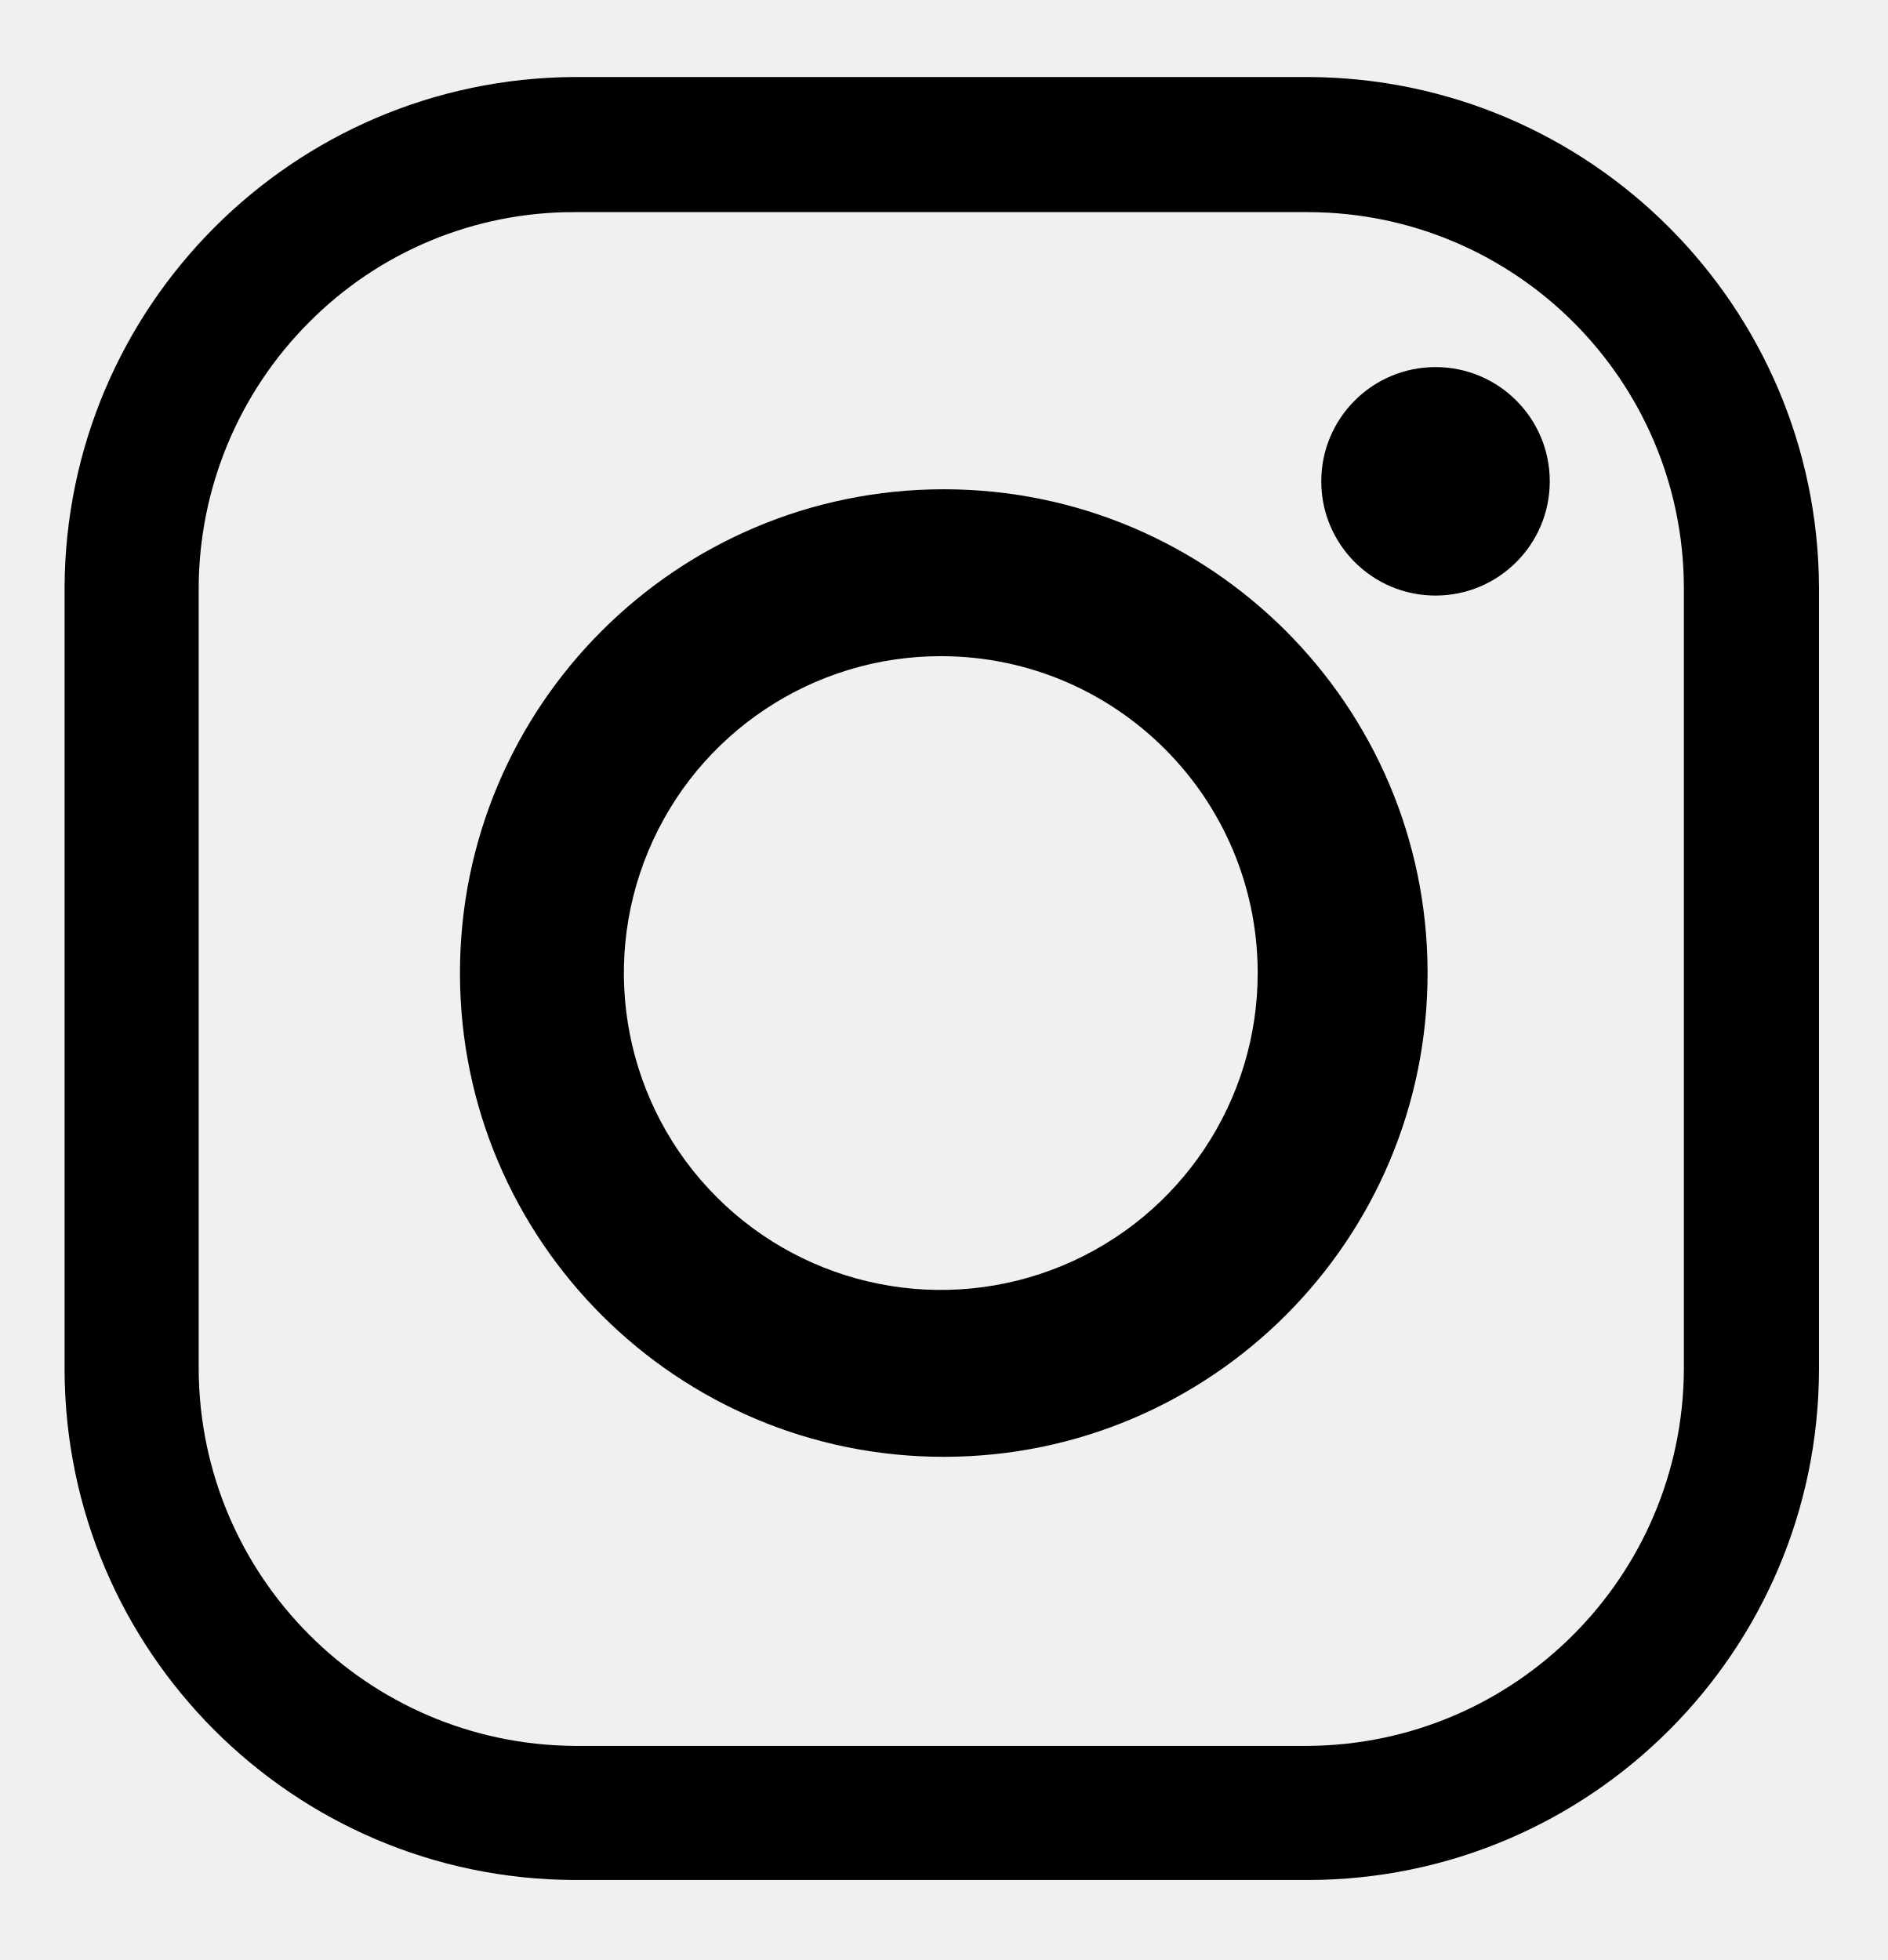
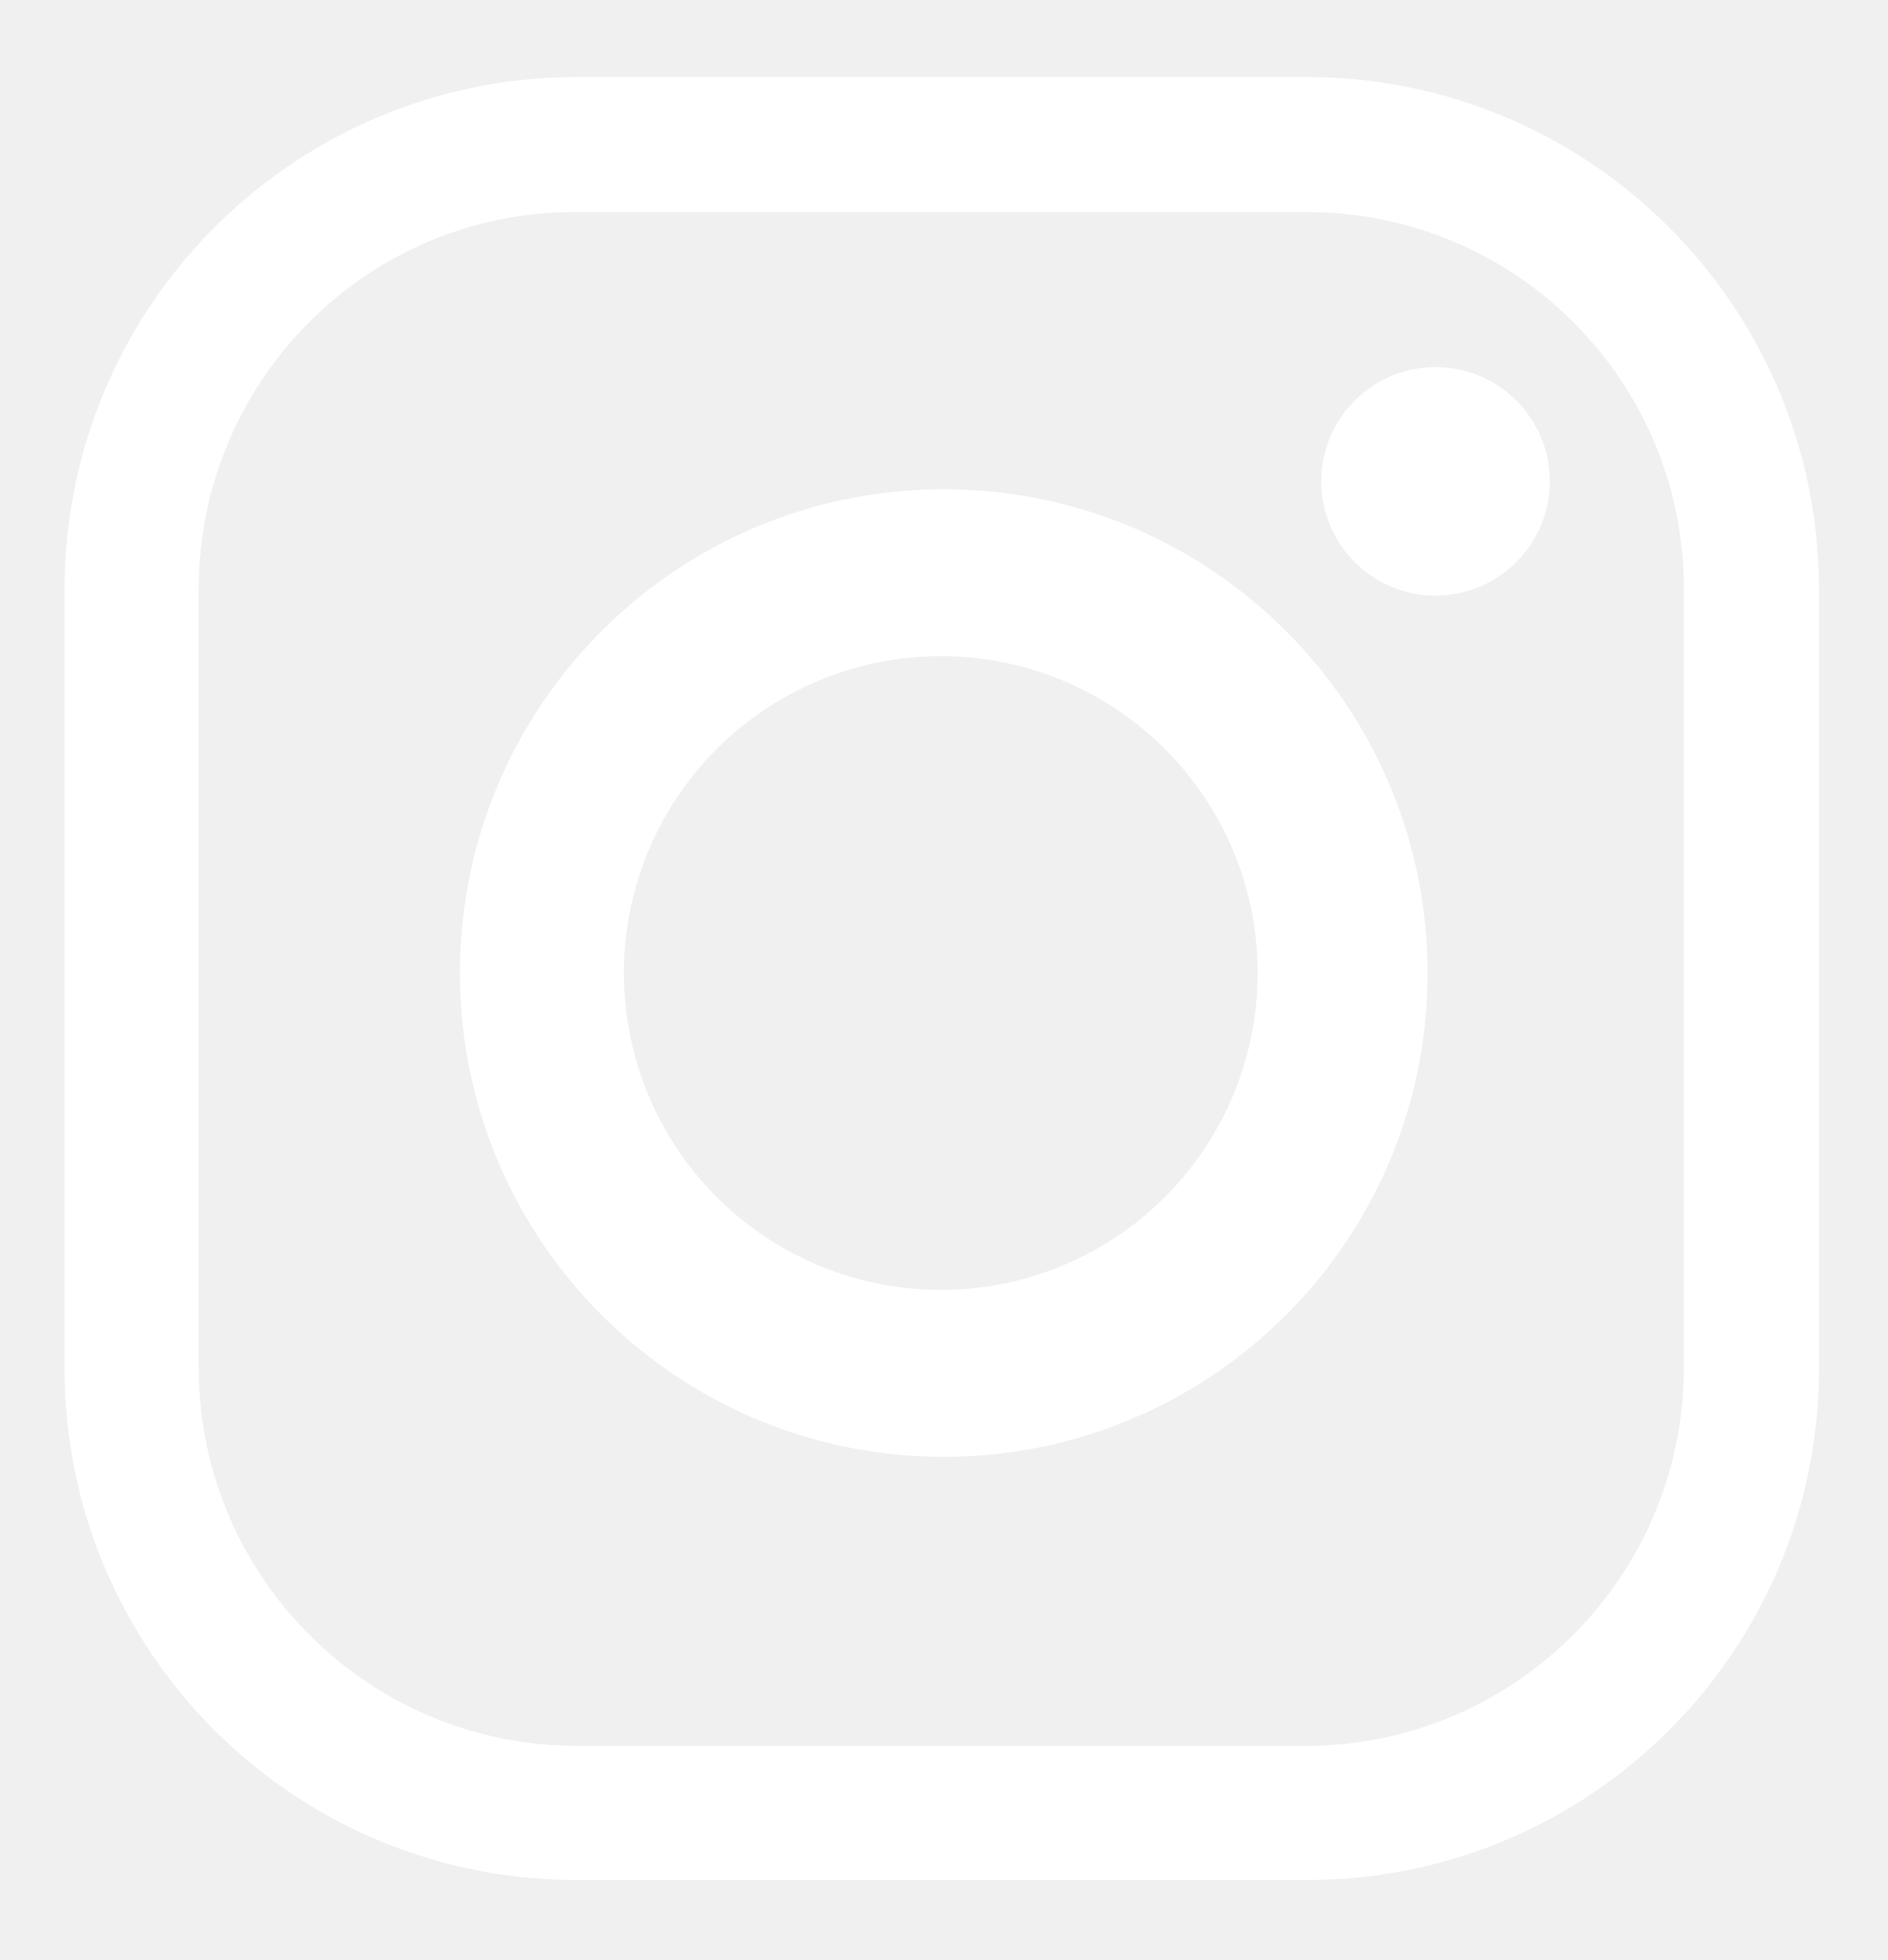
<svg xmlns="http://www.w3.org/2000/svg" width="2.6in" height="2.7in" viewBox="0 0 190 192.4">
-   <path d="M131.7 186.8H57.8a51.5 51.5 0 0 1-51.3-51.4V56.7A51.6 51.6 0 0 1 57.8 5.3h73.9a51.6 51.6 0 0 1 51.4 51.4v78.7a51.5 51.5 0 0 1-51.4 51.4zm0-13.5a38.1 38.1 0 0 0 37.8-37.9V56.7a37.9 37.9 0 0 0-37.8-37.8H57.8A37.5 37.5 0 0 0 31.1 30 38 38 0 0 0 20 56.7v78.7a38.1 38.1 0 0 0 37.8 37.9z" />
-   <path d="M143.7 95.4A48.7 48.7 0 1 1 95 46.8a48.7 48.7 0 0 1 48.7 48.6zM94.8 63.6a31.9 31.9 0 1 0 31.8 31.8 31.9 31.9 0 0 0-31.8-31.8z" />
-   <circle cx="144.5" cy="46" r="11.5" />
+   <path fill="#fff" d="M131.7 186.8H57.8a51.5 51.5 0 0 1-51.3-51.4V56.7A51.6 51.6 0 0 1 57.8 5.3h73.9a51.6 51.6 0 0 1 51.4 51.4v78.7a51.5 51.5 0 0 1-51.4 51.4zm0-13.5a38.1 38.1 0 0 0 37.8-37.9V56.7a37.9 37.9 0 0 0-37.8-37.8H57.8A37.5 37.5 0 0 0 31.1 30 38 38 0 0 0 20 56.7v78.7a38.1 38.1 0 0 0 37.8 37.9z" />
+   <path fill="#fff" d="M143.7 95.4A48.7 48.7 0 1 1 95 46.8a48.7 48.7 0 0 1 48.7 48.6zM94.8 63.6a31.9 31.9 0 1 0 31.8 31.8 31.9 31.9 0 0 0-31.8-31.8z" />
+   <circle cx="144.5" cy="46" r="11.5" fill="#fff" />
</svg>
